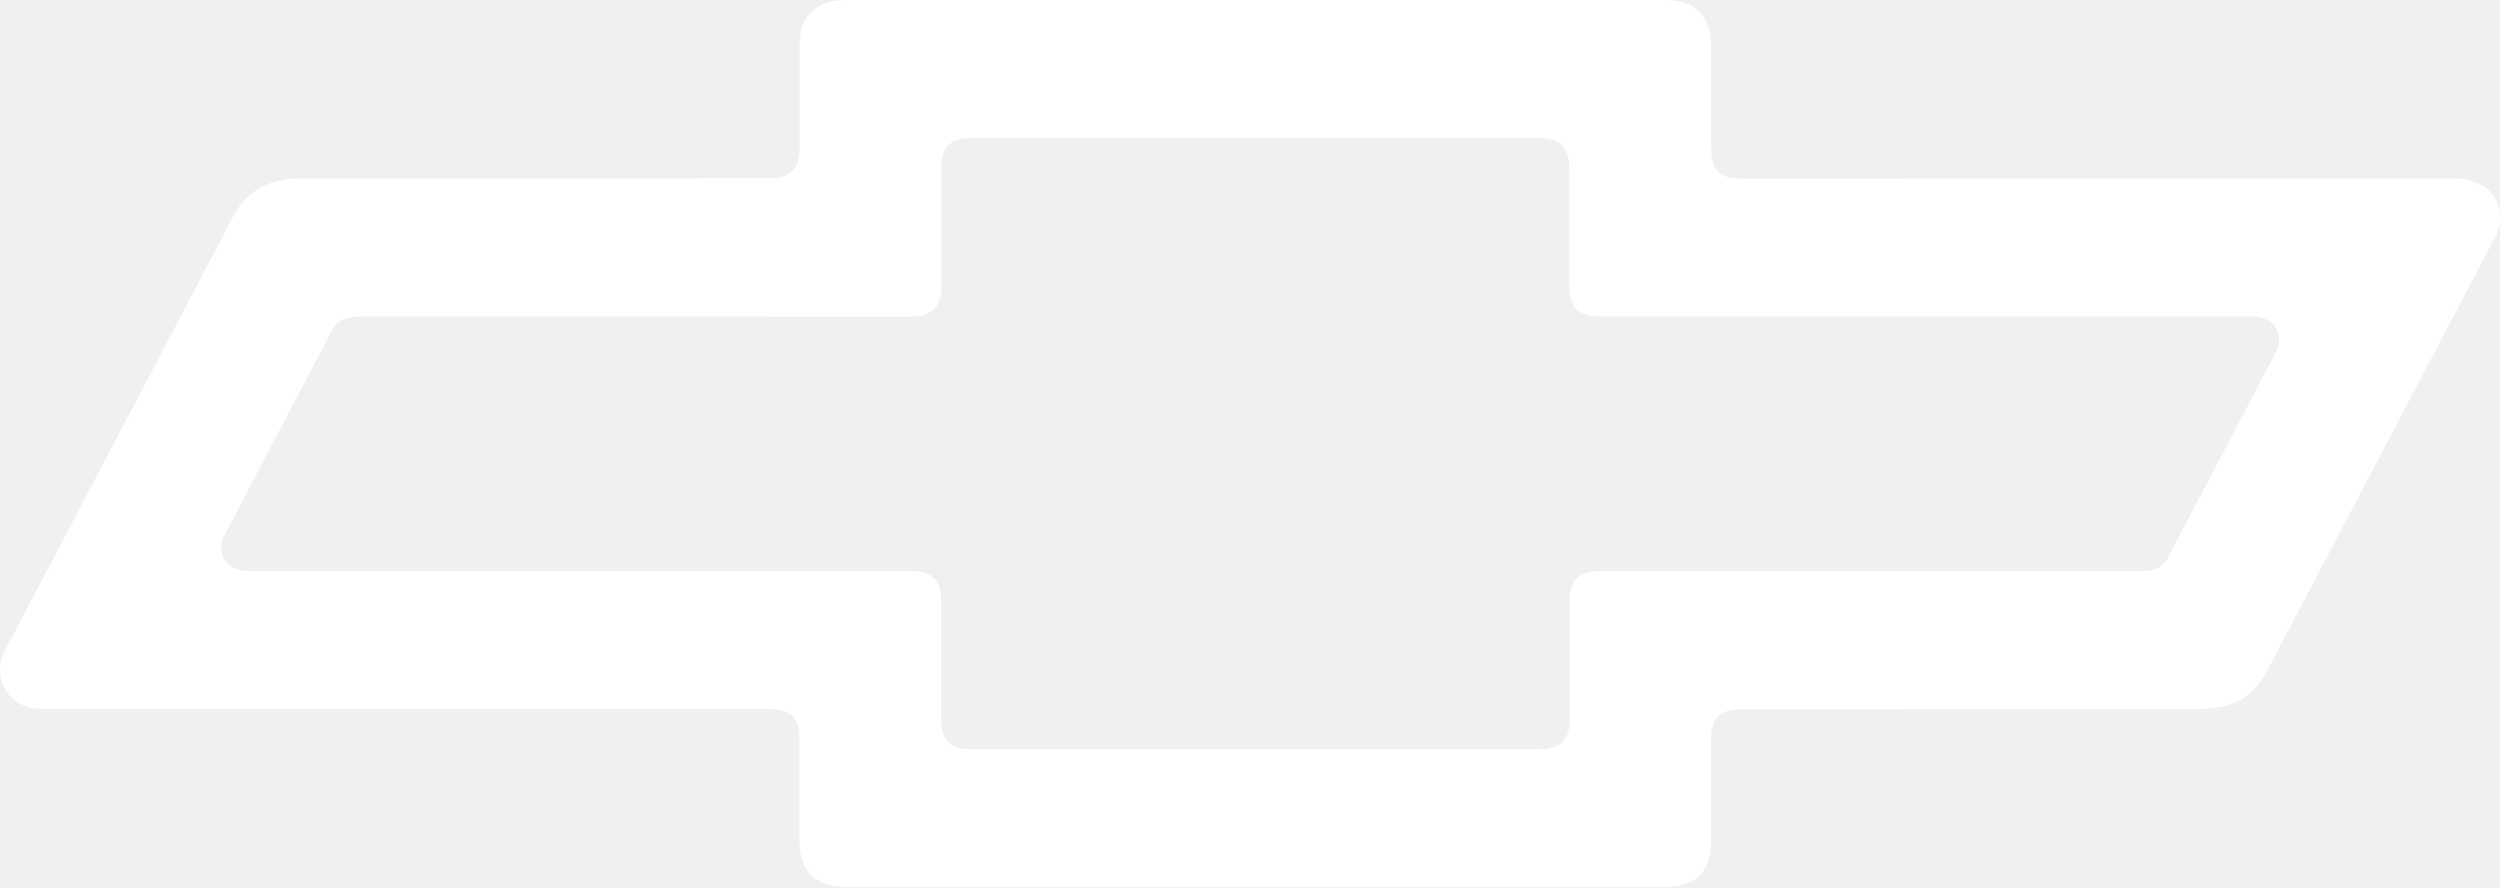
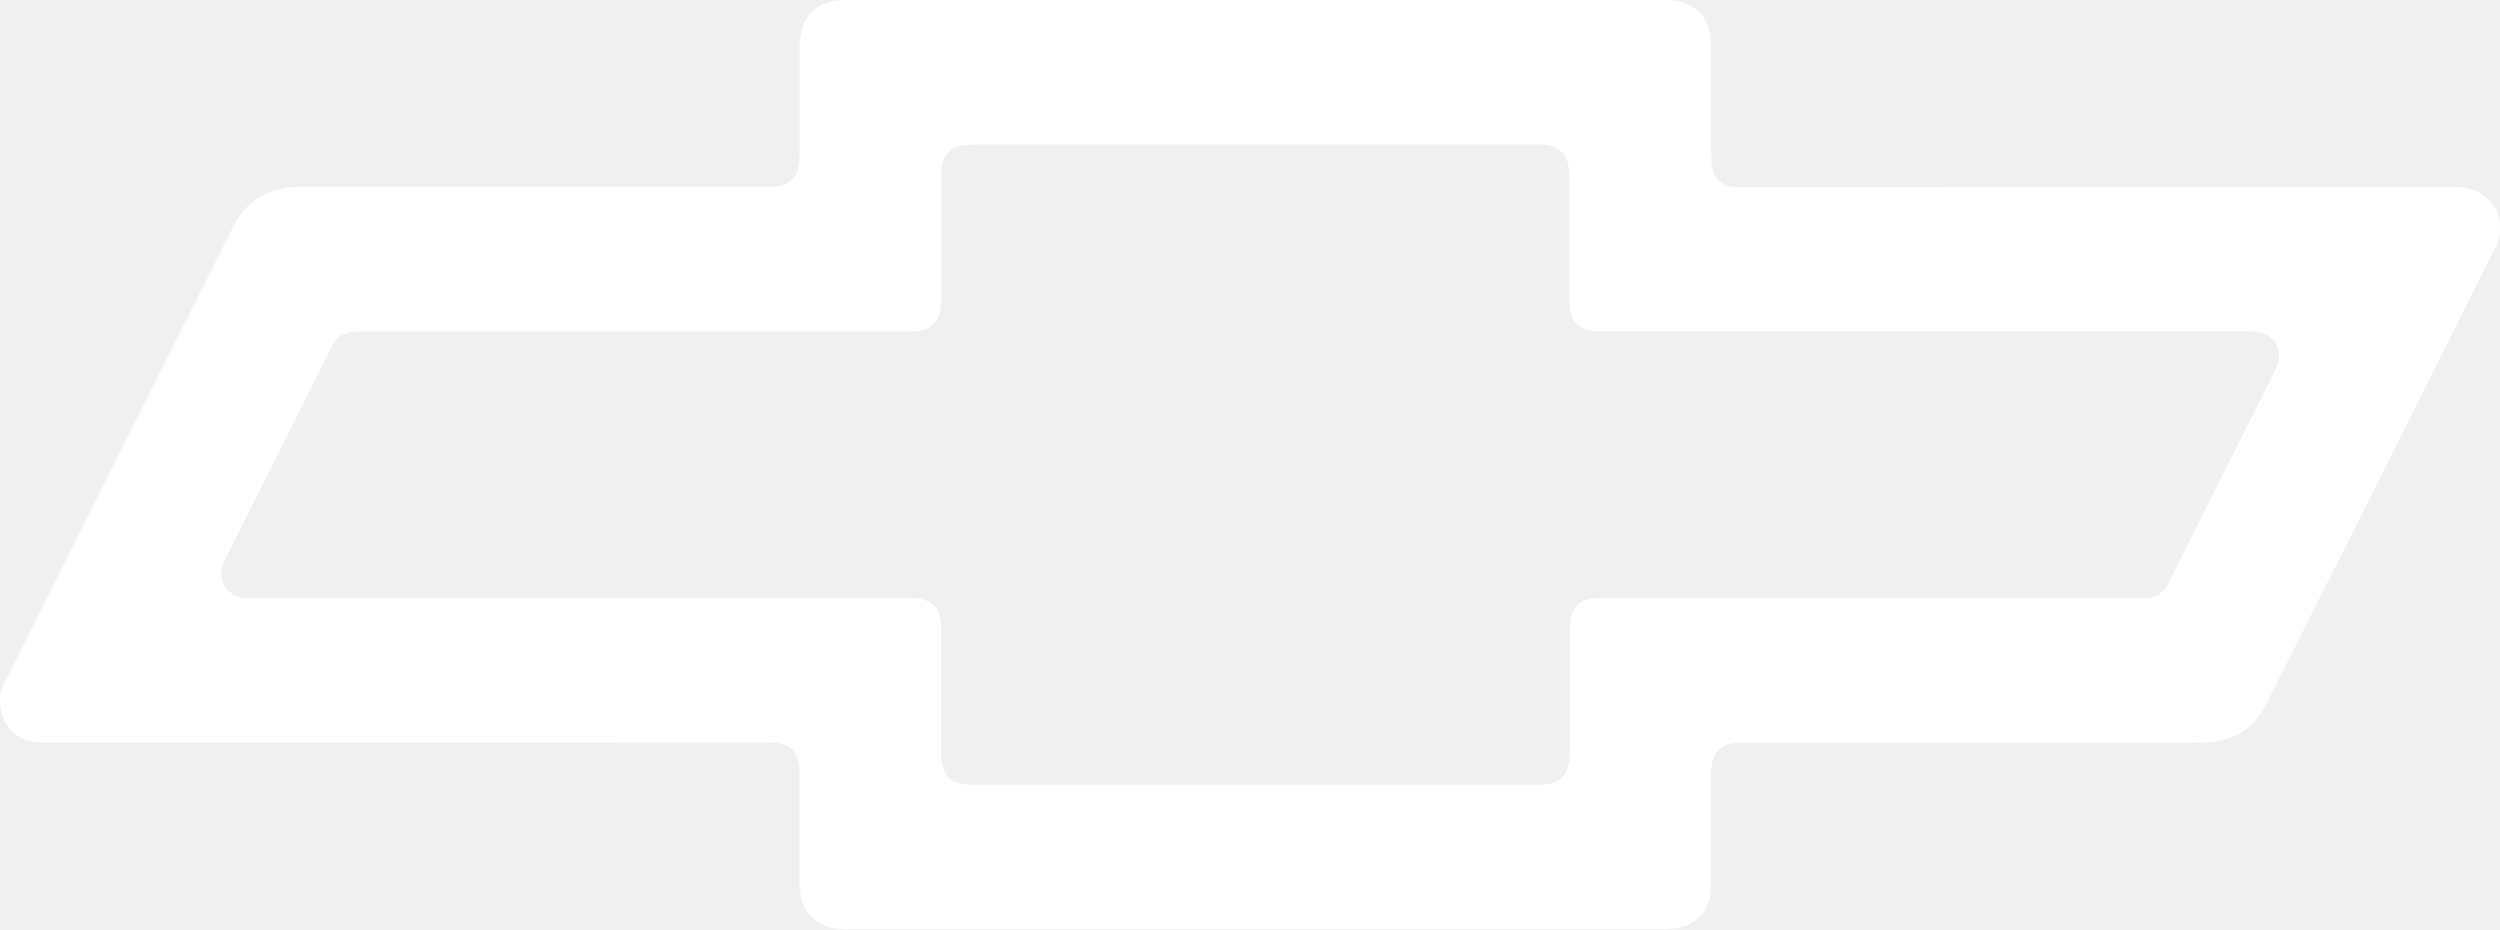
- <svg xmlns="http://www.w3.org/2000/svg" width="124" height="44" viewBox="0 0 124 44" fill="none">
-   <path d="M121.846 8.853L86.369 8.858C85.466 8.858 84.876 8.598 84.876 7.385V2.259C84.876 0.781 84.059 0 82.576 0H41.959C40.441 0 39.659 0.835 39.659 2.244V7.37C39.659 8.45 39.134 8.843 38.16 8.843L14.911 8.848C13.13 8.848 12.091 9.673 11.557 10.758L0.232 32.294C0.086 32.569 0 32.888 0 33.212C0 34.062 0.57 35.167 2.159 35.167L38.155 35.162C39.265 35.162 39.654 35.653 39.654 36.635V41.756C39.654 43.303 40.572 44 41.959 44H82.571C83.953 44 84.876 43.347 84.876 41.771L84.871 36.65C84.871 35.604 85.325 35.176 86.364 35.176L108.943 35.172C110.496 35.172 111.616 34.774 112.398 33.365L123.591 12.079C123.839 11.617 124 11.357 124 10.812C124 9.359 122.719 8.853 121.846 8.853ZM112.902 17.431L107.505 27.708C107.167 28.307 106.567 28.327 106.143 28.327H79.368C78.258 28.327 77.854 28.813 77.854 29.795V35.707C77.854 36.684 77.41 37.16 76.331 37.16H48.199C47.255 37.16 46.68 36.836 46.68 35.692V29.785C46.68 28.705 46.171 28.322 45.162 28.322H12.328C11.521 28.322 10.966 27.831 10.966 27.143C10.966 26.942 11.017 26.76 11.108 26.589L16.505 16.317C16.712 15.958 17.05 15.698 17.862 15.698L45.162 15.703C46.105 15.703 46.69 15.334 46.69 14.22V8.308C46.69 7.262 47.16 6.845 48.199 6.845L76.326 6.84C77.335 6.84 77.839 7.277 77.839 8.323V14.23C77.839 15.246 78.323 15.693 79.368 15.693H111.677C112.706 15.693 113.044 16.351 113.044 16.876C113.044 17.068 112.993 17.259 112.902 17.431Z" fill="white" />
+ <svg xmlns="http://www.w3.org/2000/svg" width="113" height="42" viewBox="0 0 113 42" fill="none">
+   <path d="M111.037 8.451L78.707 8.455C77.885 8.455 77.347 8.207 77.347 7.049V2.156C77.347 0.745 76.602 0 75.251 0H38.237C36.853 0 36.141 0.797 36.141 2.142V7.035C36.141 8.066 35.662 8.441 34.775 8.441L13.588 8.446C11.966 8.446 11.019 9.233 10.531 10.269L0.211 30.826C0.078 31.089 0 31.393 0 31.703C0 32.514 0.519 33.568 1.967 33.568L34.771 33.563C35.782 33.563 36.136 34.032 36.136 34.969V39.858C36.136 41.334 36.972 42 38.237 42H75.246C76.505 42 77.347 41.377 77.347 39.872L77.342 34.984C77.342 33.985 77.756 33.578 78.703 33.578L99.278 33.573C100.694 33.573 101.715 33.193 102.427 31.848L112.628 11.53C112.853 11.089 113 10.841 113 10.321C113 8.933 111.832 8.451 111.037 8.451ZM102.887 16.639L97.968 26.449C97.66 27.02 97.113 27.039 96.727 27.039H72.327C71.316 27.039 70.948 27.503 70.948 28.441V34.084C70.948 35.016 70.543 35.471 69.56 35.471H43.923C43.063 35.471 42.539 35.162 42.539 34.07V28.431C42.539 27.4 42.075 27.035 41.156 27.035H11.235C10.499 27.035 9.994 26.566 9.994 25.91C9.994 25.717 10.04 25.544 10.122 25.38L15.041 15.575C15.229 15.233 15.537 14.984 16.277 14.984L41.156 14.989C42.015 14.989 42.548 14.637 42.548 13.573V7.93C42.548 6.932 42.976 6.534 43.923 6.534L69.555 6.529C70.475 6.529 70.934 6.946 70.934 7.944V13.583C70.934 14.553 71.375 14.98 72.327 14.98H101.77C102.708 14.98 103.016 15.608 103.016 16.109C103.016 16.292 102.97 16.475 102.887 16.639Z" fill="white" />
</svg>
